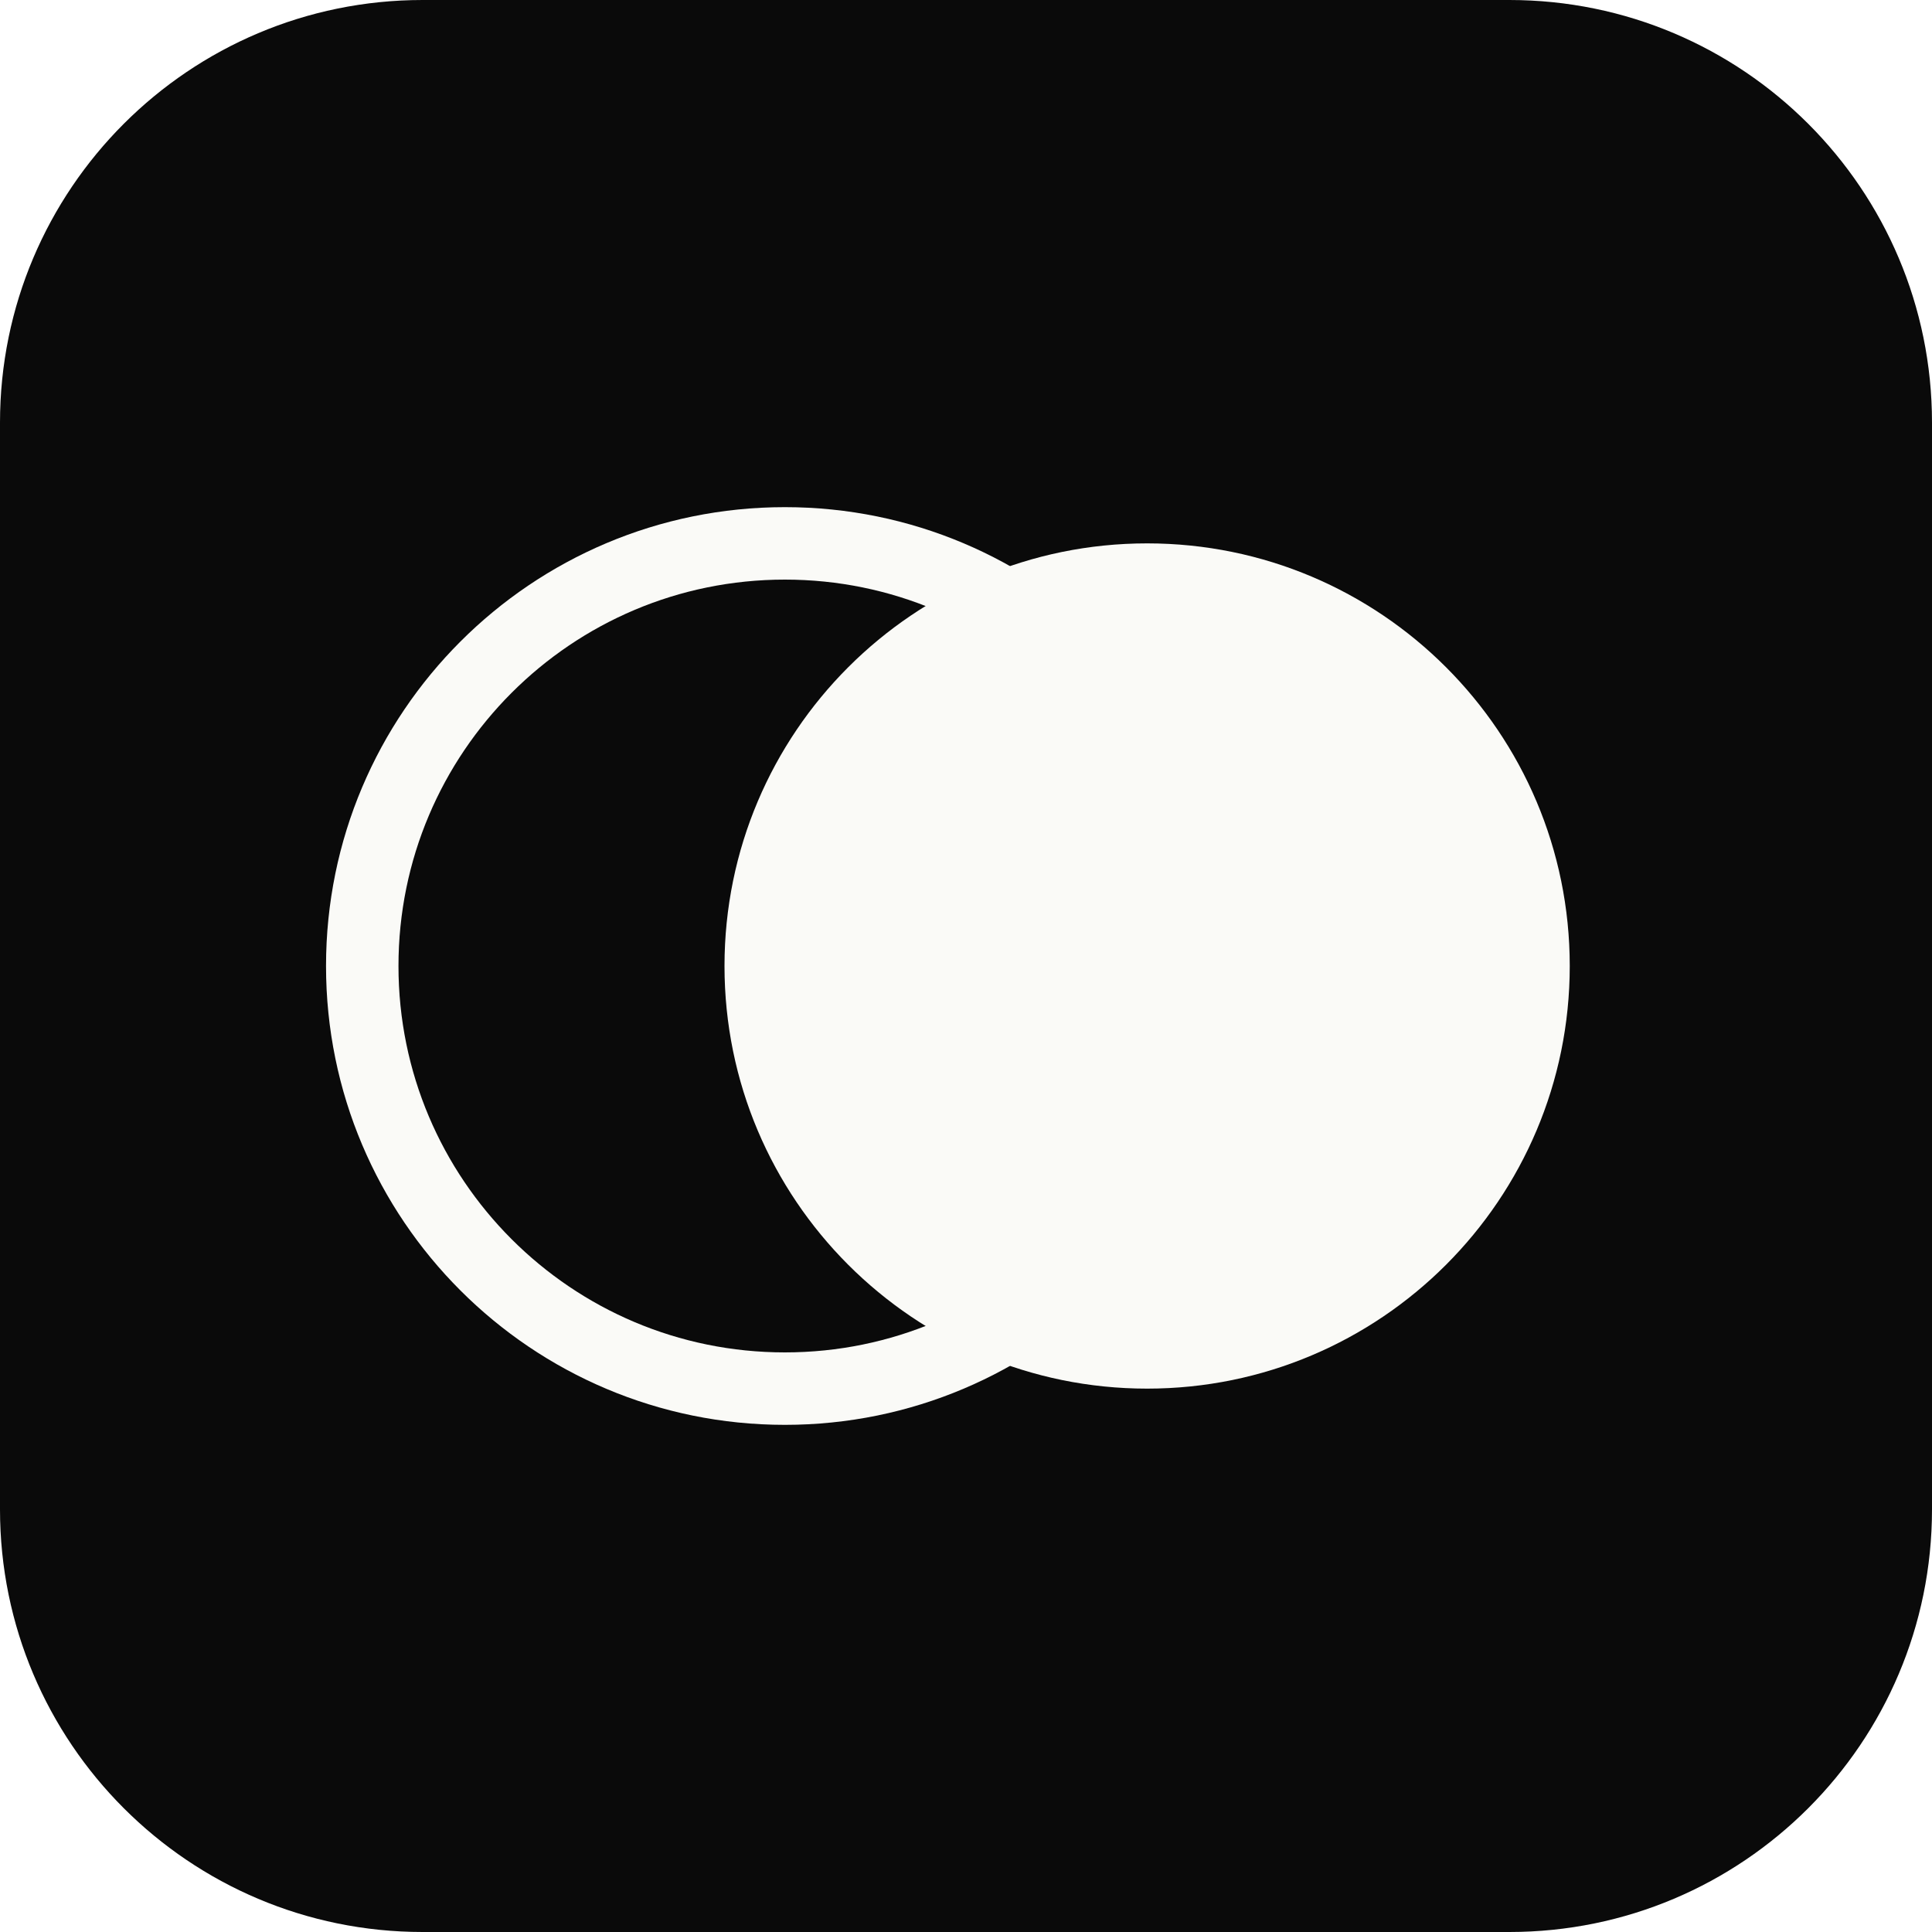
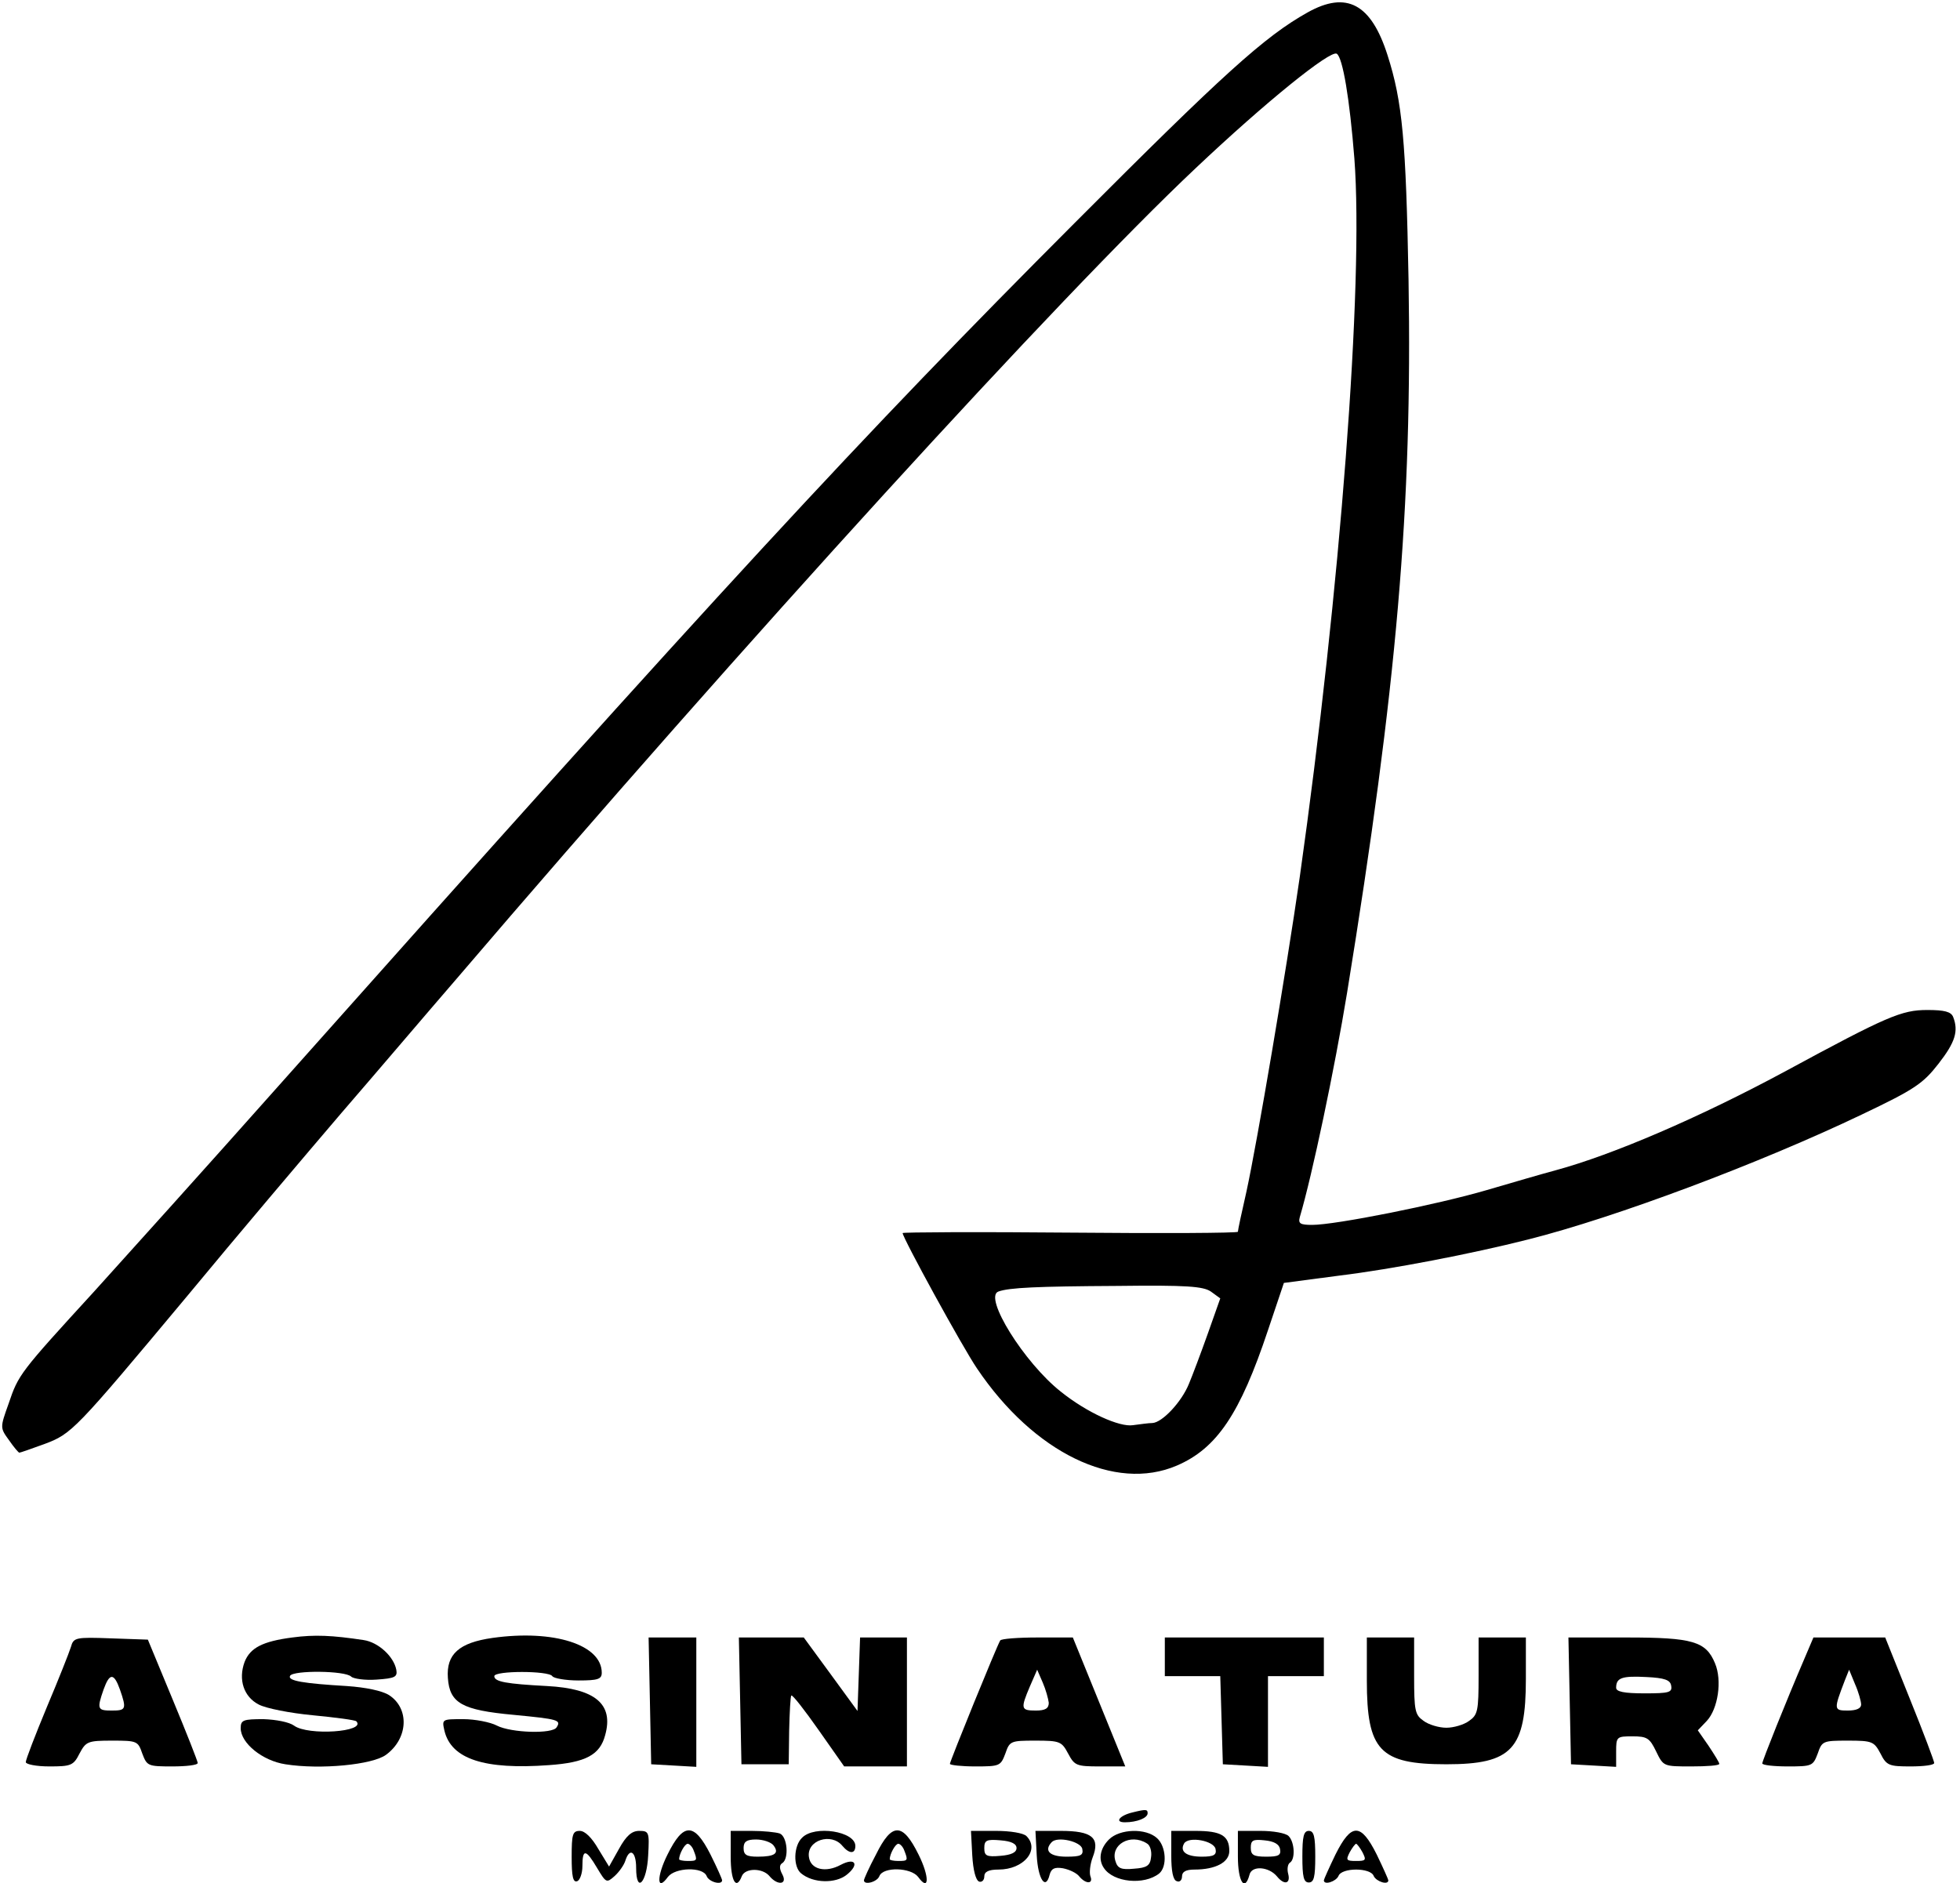
- <svg xmlns="http://www.w3.org/2000/svg" width="260" height="260" viewBox="0 0 64 64" aria-label="Tzolkin mark">
-   <g>
-     <rect x="0" y="0" width="64" height="64" rx="14" ry="14" fill="#0A0A0A" />
-     <circle cx="26" cy="32" r="14" fill="none" stroke="#FAFAF7" stroke-width="2.4" />
-     <circle cx="38" cy="32" r="14" fill="#FAFAF7" />
+ <svg xmlns="http://www.w3.org/2000/svg" version="1.0" width="456pt" height="438pt" viewBox="0 0 456 438" preserveAspectRatio="xMidYMid meet">
+   <g transform="translate(0,438) scale(0.1,-0.1)" fill="#000000" stroke="none">
+     <path d="M3042 4351 c-100 -56 -196 -143 -542 -490 -497 -498 -822 -850 -1855 -2011 -159 -179 -351 -392 -426 -475 -173 -189 -176 -193 -199 -261 -20 -56 -20 -56 1 -85 11 -16 22 -29 24 -29 2 0 28 9 58 20 64 24 70 30 333 345 114 138 276 329 358 425 83 96 202 236 266 310 678 793 1407 1592 1721 1888 164 155 314 276 329 267 14 -9 30 -105 41 -244 22 -290 -33 -1006 -127 -1671 -32 -222 -99 -617 -124 -732 -11 -48 -20 -90 -20 -94 0 -3 -176 -4 -390 -2 -215 2 -390 1 -390 -1 0 -11 139 -265 173 -315 132 -196 321 -288 465 -226 93 40 147 120 212 315 l37 110 129 17 c123 15 309 51 439 84 203 51 541 178 777 291 124 59 142 72 178 118 39 50 47 76 34 109 -5 12 -20 16 -60 16 -60 0 -93 -14 -333 -144 -197 -106 -399 -193 -532 -229 -30 -8 -102 -29 -160 -46 -116 -34 -352 -81 -406 -81 -28 0 -33 3 -29 18 29 98 81 345 110 522 116 714 152 1130 143 1660 -6 322 -14 413 -49 522 -38 119 -95 150 -186 99z m-225 -2976 l22 -16 -29 -82 c-16 -45 -36 -98 -44 -117 -17 -42 -62 -90 -85 -91 -9 0 -29 -3 -45 -5 -31 -5 -107 29 -168 78 -85 67 -181 221 -145 233 25 9 89 12 277 13 161 2 199 -1 217 -13z" />
+     <path d="M680 570 c-69 -9 -98 -24 -111 -57 -15 -41 -2 -81 33 -99 17 -9 73 -20 126 -25 52 -5 98 -11 101 -14 24 -25 -113 -34 -145 -10 -11 8 -41 14 -71 15 -47 0 -53 -2 -53 -21 0 -35 51 -76 104 -84 82 -13 203 -1 234 22 52 38 55 108 7 139 -16 10 -54 18 -98 21 -100 6 -139 12 -132 24 8 13 128 12 142 -2 5 -5 32 -9 59 -7 43 3 49 6 46 23 -6 31 -42 64 -76 69 -73 11 -114 13 -166 6z" />
+     <path d="M1146 569 c-78 -11 -108 -38 -104 -93 4 -59 33 -75 153 -86 104 -10 111 -12 100 -29 -9 -16 -106 -13 -139 4 -15 8 -51 15 -78 15 -50 0 -50 0 -44 -27 16 -66 93 -91 243 -80 86 6 119 24 131 70 20 72 -23 108 -135 114 -95 5 -123 10 -123 23 0 13 127 13 135 0 3 -5 31 -10 61 -10 45 0 54 3 54 18 0 65 -111 101 -254 81z" />
+     <path d="M165 548 c-4 -13 -29 -76 -56 -140 -27 -65 -49 -122 -49 -128 0 -5 24 -10 55 -10 50 0 56 2 70 30 15 28 19 30 76 30 58 0 60 -1 70 -30 11 -29 13 -30 70 -30 32 0 59 3 59 8 0 4 -26 70 -58 147 l-58 140 -86 3 c-82 3 -87 2 -93 -20z m114 -99 c16 -46 14 -49 -19 -49 -33 0 -35 3 -19 49 14 39 24 39 38 0z" />
+     <path d="M1512 423 l3 -148 53 -3 52 -3 0 150 0 151 -55 0 -56 0 3 -147z" />
+     <path d="M1722 423 l3 -148 55 0 55 0 1 78 c1 43 3 80 5 82 3 2 31 -34 64 -81 l59 -84 73 0 73 0 0 150 0 150 -55 0 -54 0 -3 -86 -3 -85 -62 85 -63 86 -75 0 -76 0 3 -147z" />
+     <path d="M2327 563 c-8 -13 -117 -281 -117 -287 0 -3 27 -6 59 -6 57 0 59 1 70 30 10 29 12 30 70 30 57 0 61 -2 76 -30 15 -28 19 -30 74 -30 l59 0 -61 150 -61 150 -82 0 c-46 0 -85 -3 -87 -7z m113 -145 c0 -13 -8 -18 -30 -18 -35 0 -36 4 -14 56 l17 39 13 -30 c7 -16 13 -38 14 -47z" />
+     <path d="M2710 525 l0 -45 65 0 64 0 3 -102 3 -103 53 -3 52 -3 0 105 0 106 65 0 65 0 0 45 0 45 -185 0 -185 0 0 -45z" />
+     <path d="M3180 470 c0 -163 30 -195 185 -195 153 0 185 35 185 199 l0 96 -55 0 -55 0 0 -89 c0 -82 -2 -91 -22 -105 -12 -9 -36 -16 -53 -16 -17 0 -41 7 -53 16 -20 14 -22 23 -22 105 l0 89 -55 0 -55 0 0 -100z" />
+     <path d="M3652 423 l3 -148 53 -3 52 -3 0 35 c0 35 1 36 38 36 34 0 40 -4 55 -35 17 -35 17 -35 82 -35 36 0 65 2 65 6 0 3 -11 21 -25 42 l-25 36 21 22 c26 28 36 94 19 134 -21 51 -52 60 -205 60 l-136 0 3 -147z m236 35 c3 -16 -5 -18 -62 -18 -48 0 -66 4 -66 13 0 23 13 28 70 25 43 -2 56 -7 58 -20z" />
+     <path d="M4199 523 c-43 -100 -99 -240 -99 -246 0 -4 27 -7 59 -7 57 0 59 1 70 30 10 29 12 30 70 30 57 0 61 -2 76 -30 14 -28 20 -30 70 -30 30 0 55 3 55 8 0 4 -25 71 -57 150 l-57 142 -83 0 -84 0 -20 -47z m131 -109 c0 -9 -11 -14 -31 -14 -33 0 -33 2 -7 70 l10 25 14 -34 c8 -18 14 -40 14 -47z" />
+     <path d="M2635 163 c-30 -7 -43 -23 -18 -23 28 0 53 10 53 21 0 9 -3 10 -35 2z" />
+     <path d="M1330 59 c0 -44 3 -60 13 -56 6 2 12 18 12 35 0 41 8 40 34 -4 21 -35 22 -36 41 -19 11 10 22 26 25 36 10 31 25 21 25 -17 0 -61 25 -35 28 29 3 54 2 57 -21 57 -17 0 -30 -11 -47 -42 l-23 -41 -25 41 c-15 26 -31 42 -43 42 -17 0 -19 -8 -19 -61z" />
+     <path d="M1553 65 c-26 -52 -25 -88 1 -52 17 22 81 24 90 2 5 -14 36 -22 36 -10 0 3 -12 30 -27 60 -38 75 -63 75 -100 0z m61 9 c9 -23 8 -24 -14 -24 -11 0 -20 2 -20 4 0 12 13 36 20 36 4 0 11 -7 14 -16z" />
+     <path d="M1700 60 c0 -57 13 -79 26 -45 8 19 48 19 64 0 19 -23 43 -20 30 4 -7 13 -7 22 0 26 16 10 12 62 -6 69 -9 3 -38 6 -65 6 l-49 0 0 -60z m99 27 c15 -19 4 -27 -36 -27 -26 0 -33 4 -33 20 0 15 7 20 29 20 16 0 34 -6 40 -13z" />
+     <path d="M1866 104 c-20 -19 -21 -68 -2 -83 28 -23 80 -24 106 -3 30 24 20 41 -14 23 -35 -19 -70 -11 -74 18 -6 39 52 58 78 26 16 -19 30 -19 30 0 0 34 -95 49 -124 19z" />
+     <path d="M2038 65 c-16 -30 -28 -57 -28 -60 0 -12 31 -4 36 10 9 22 73 20 90 -2 26 -36 27 0 1 52 -37 75 -62 75 -99 0z m66 9 c9 -23 8 -24 -14 -24 -11 0 -20 2 -20 4 0 12 13 36 20 36 4 0 11 -7 14 -16z" />
+     <path d="M2262 63 c2 -34 8 -58 16 -61 6 -2 12 3 12 12 0 11 10 16 33 16 59 0 97 46 65 78 -7 7 -38 12 -70 12 l-59 0 3 -57z m103 17 c0 -10 -12 -16 -37 -18 -33 -3 -38 0 -38 18 0 18 5 21 38 18 25 -2 37 -8 37 -18z" />
+     <path d="M2412 63 c3 -56 21 -82 30 -45 4 15 12 18 31 15 15 -3 32 -11 38 -19 15 -18 33 -18 26 0 -3 8 -1 28 5 44 18 46 -1 62 -74 62 l-59 0 3 -57z m106 15 c3 -15 -4 -18 -37 -18 -39 0 -53 14 -34 34 14 14 68 1 71 -16z" />
+     <path d="M2580 100 c-21 -21 -25 -47 -12 -66 22 -34 94 -41 129 -13 19 16 16 63 -5 82 -26 24 -87 22 -112 -3z m88 -9 c8 -4 12 -19 10 -32 -2 -20 -10 -25 -40 -27 -30 -3 -38 1 -43 18 -12 38 35 65 73 41z" />
+     <path d="M2725 63 c0 -36 4 -58 13 -60 6 -3 12 2 12 11 0 11 9 16 29 16 49 0 81 17 81 43 0 36 -19 47 -79 47 l-56 0 0 -57z m103 15 c3 -14 -4 -18 -32 -18 -36 0 -52 12 -41 31 11 17 69 6 73 -13z" />
+     <path d="M2880 60 c0 -58 16 -83 27 -42 5 22 45 19 64 -4 17 -21 32 -17 26 6 -3 11 -1 23 4 26 13 8 11 48 -3 62 -7 7 -36 12 -65 12 l-53 0 0 -60z m98 18 c3 -15 -4 -18 -32 -18 -30 0 -36 4 -36 21 0 17 5 20 32 17 22 -2 34 -9 36 -20z" />
+     <path d="M3030 60 c0 -47 3 -60 15 -60 12 0 15 13 15 60 0 47 -3 60 -15 60 -12 0 -15 -13 -15 -60z" />
+     <path d="M3107 65 c-15 -31 -27 -58 -27 -60 0 -12 28 -3 34 10 7 20 75 20 82 0 6 -13 34 -22 34 -10 0 2 -12 29 -27 60 -37 74 -59 74 -96 0z m63 5 c9 -18 8 -20 -15 -20 -23 0 -24 2 -15 20 6 11 13 20 15 20 2 0 9 -9 15 -20z" />
  </g>
</svg>
